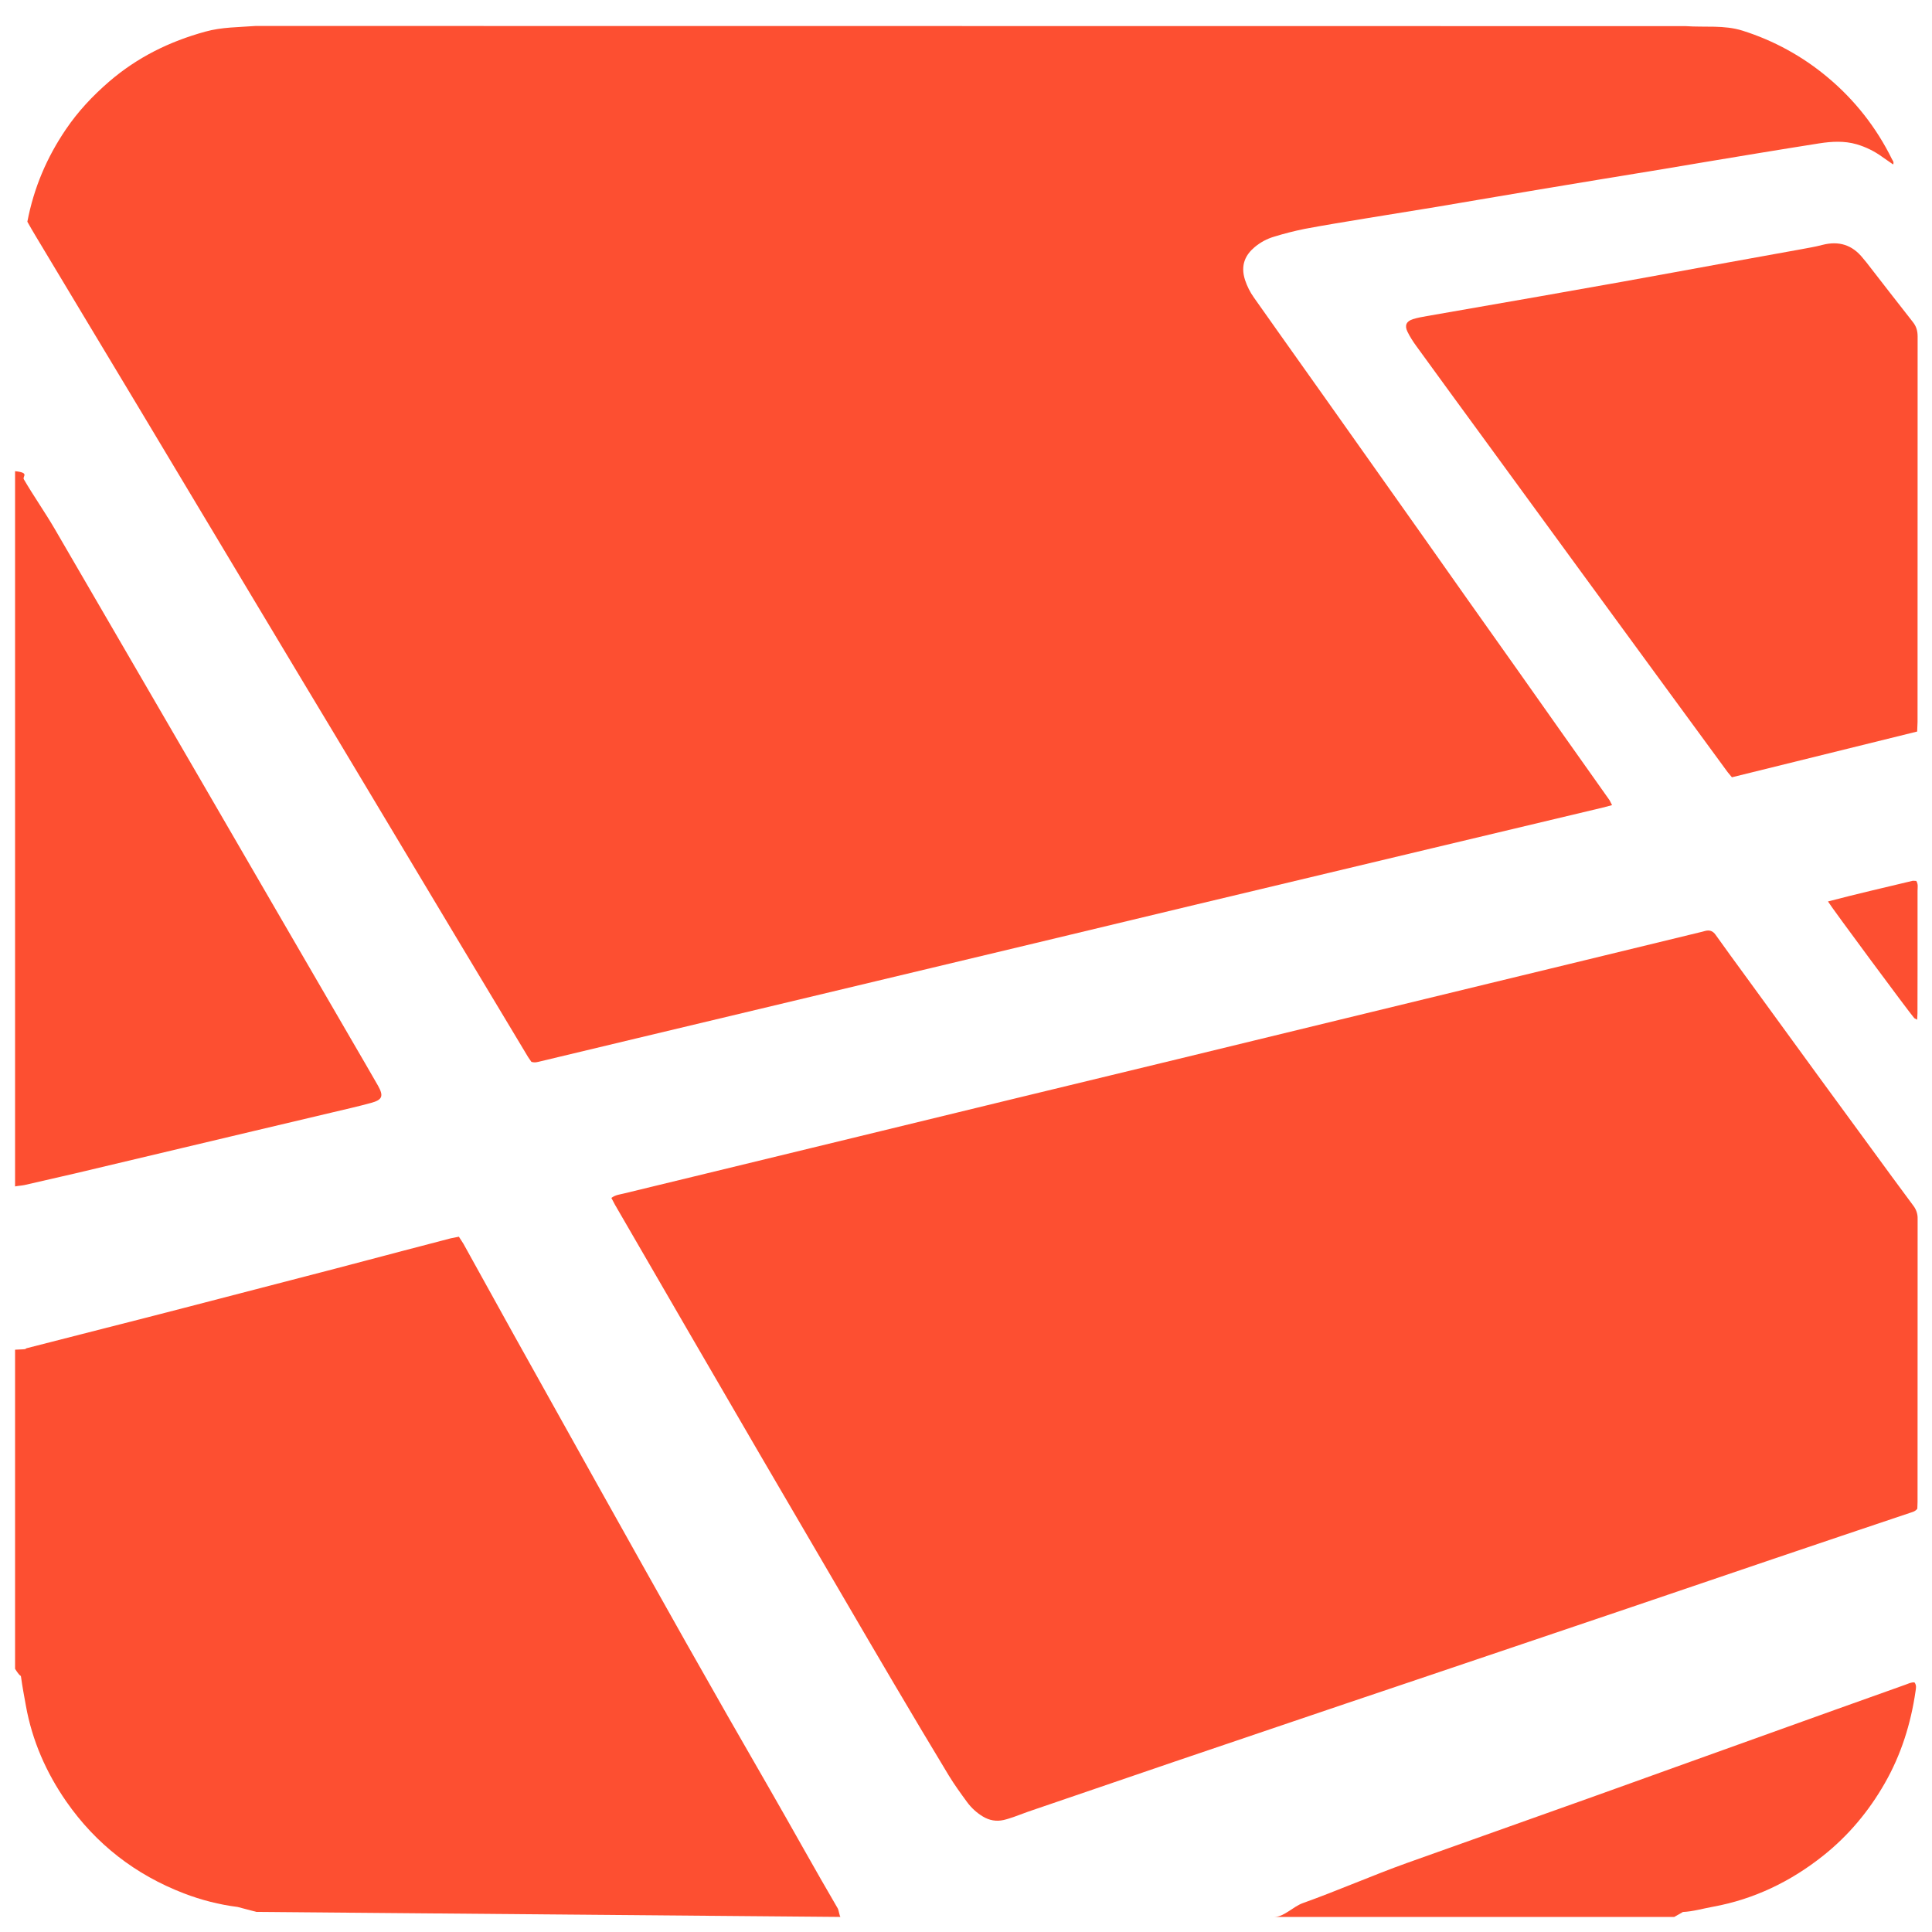
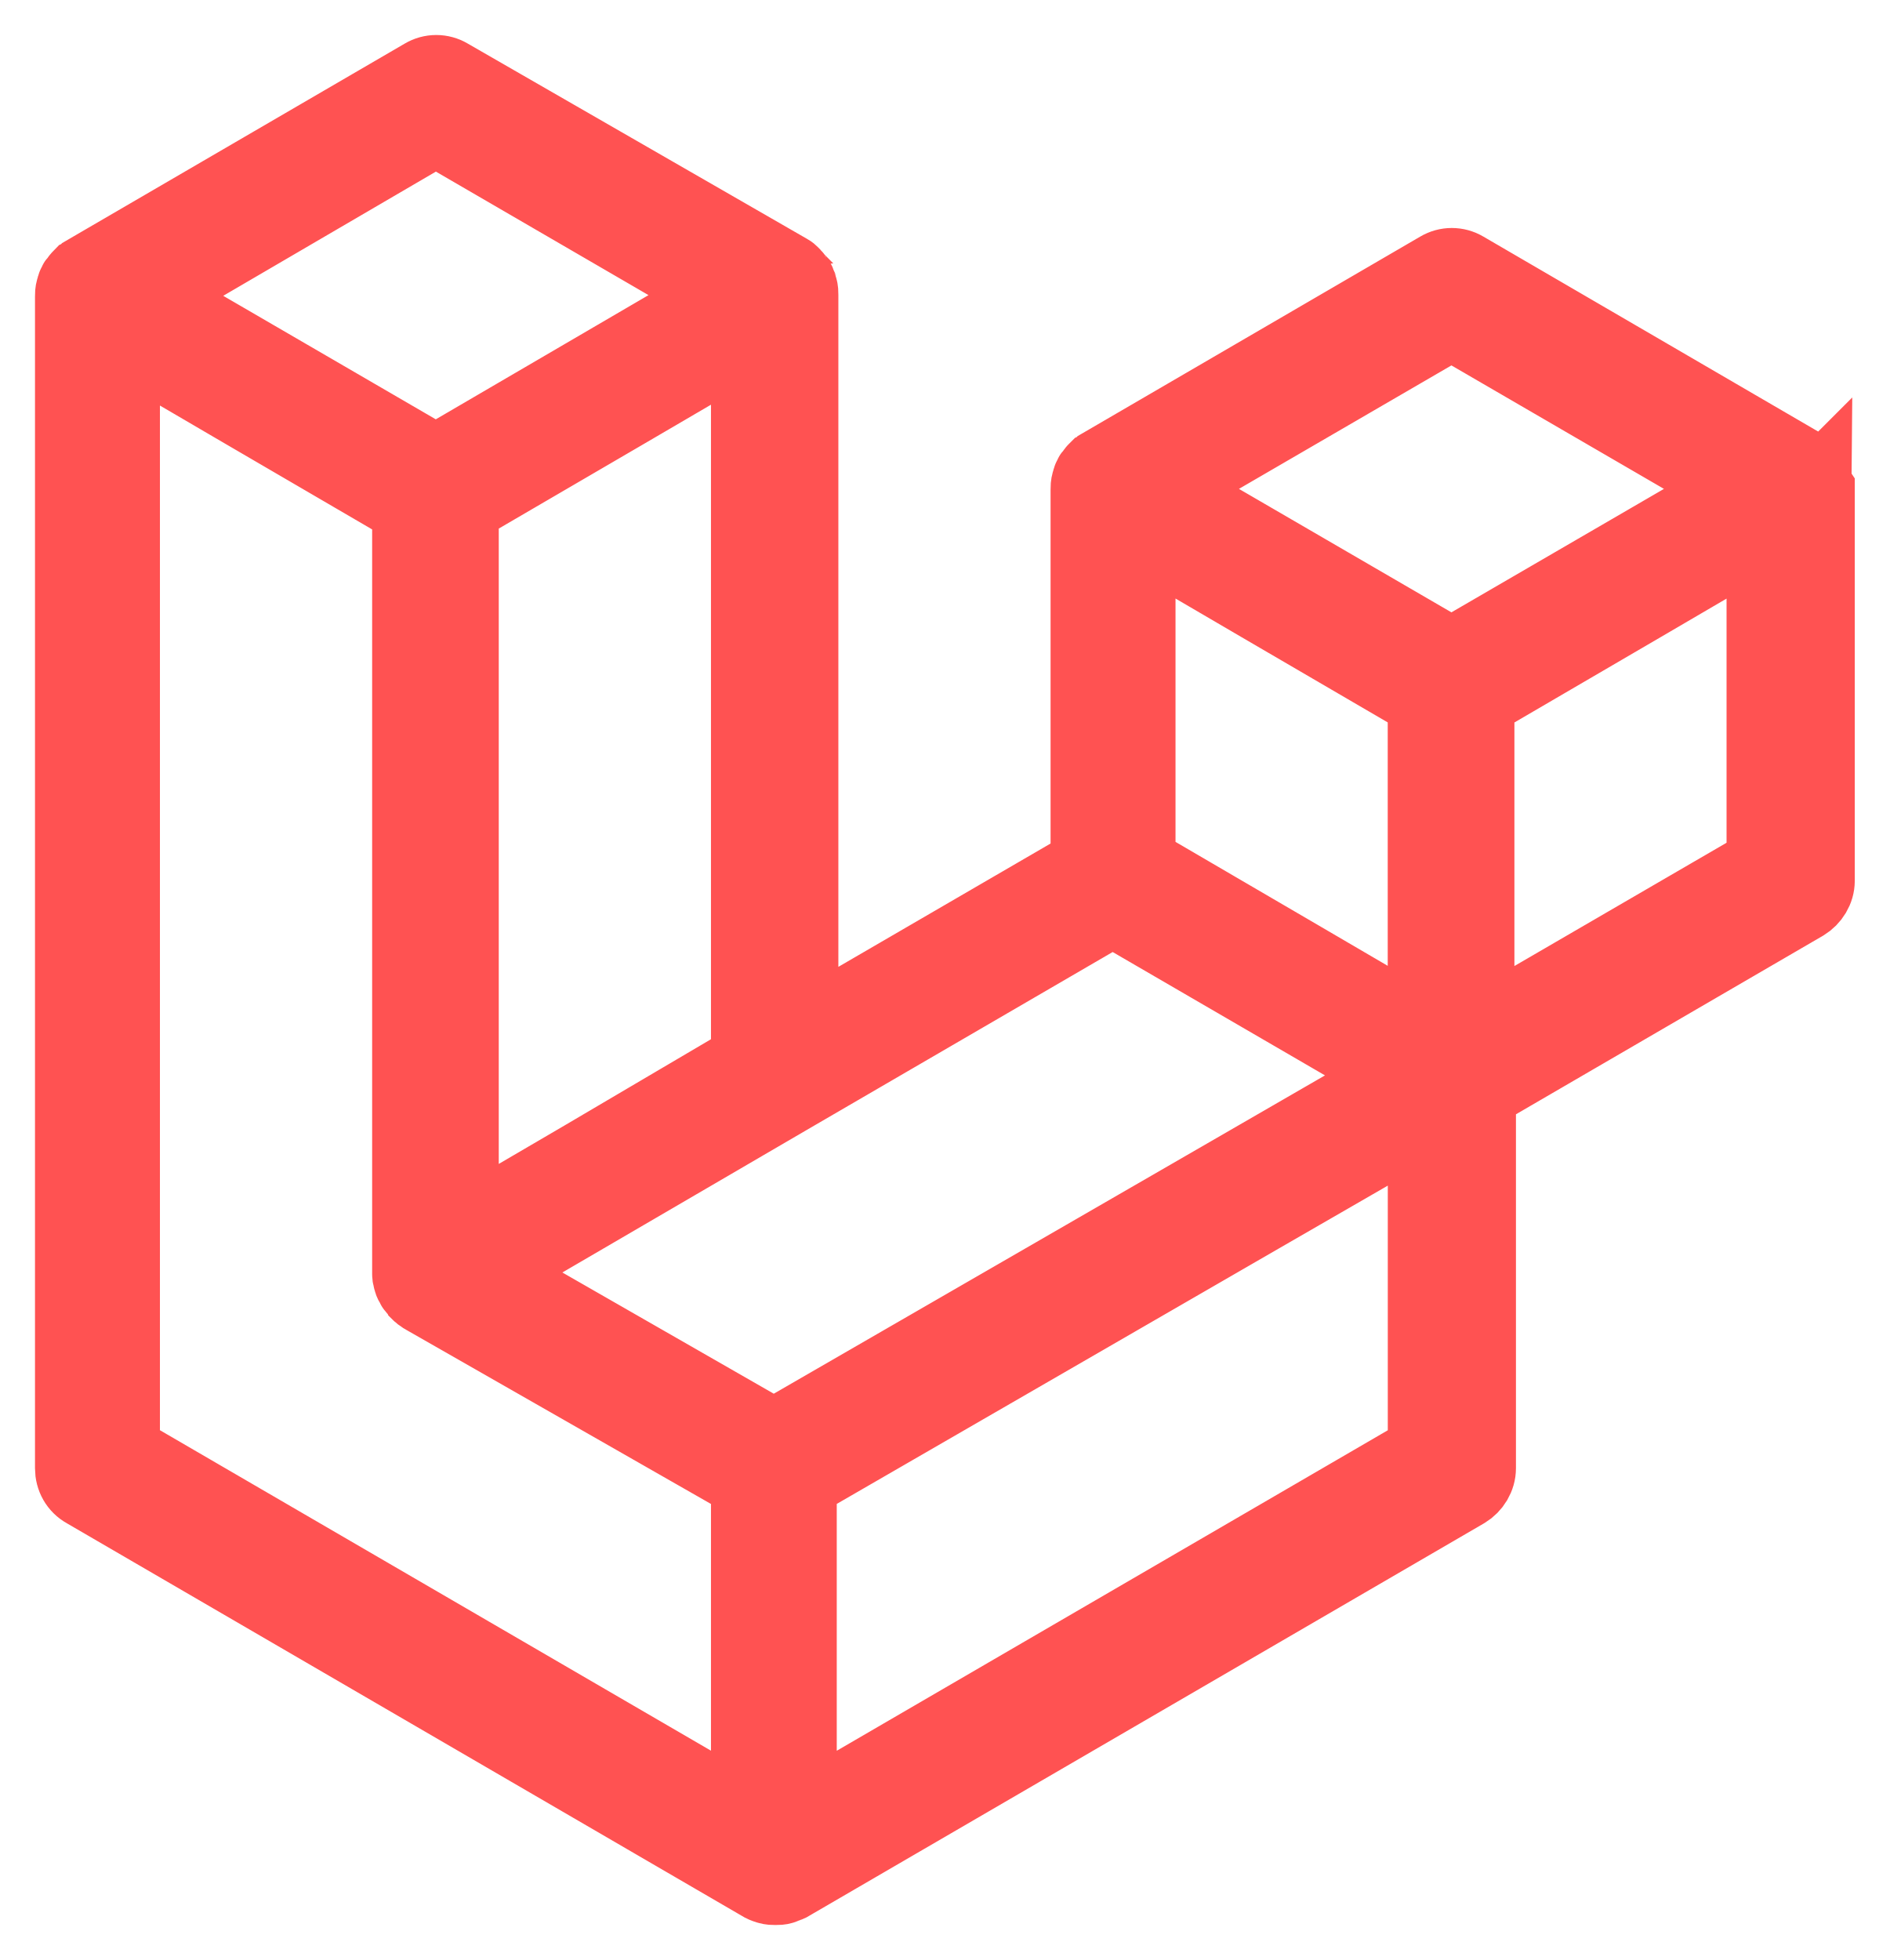
- <svg xmlns="http://www.w3.org/2000/svg" width="25" height="25" viewBox="0 0 25 25" fill="none">
-   <path fill-rule="evenodd" clip-rule="evenodd" d="M3.307 0.336C3.087 0.353 2.871 0.35 2.658 0.409C2.192 0.537 1.778 0.741 1.412 1.056C1.197 1.242 1.01 1.441 0.851 1.676C0.605 2.039 0.438 2.43 0.354 2.869C0.387 2.928 0.422 2.989 0.46 3.052C0.698 3.45 0.936 3.846 1.175 4.243L1.802 5.286C1.995 5.608 2.188 5.929 2.38 6.251L3.28 7.753L3.894 8.777C4.193 9.274 4.492 9.771 4.789 10.268L5.885 12.098C6.201 12.625 6.517 13.152 6.834 13.679L6.876 13.74C6.922 13.755 6.958 13.742 6.996 13.733C7.413 13.633 7.83 13.534 8.246 13.434C8.922 13.273 9.598 13.112 10.274 12.95L11.333 12.697C12.017 12.533 12.7 12.37 13.384 12.207C14.074 12.042 14.765 11.876 15.456 11.71C15.805 11.626 16.154 11.543 16.504 11.46C17.18 11.298 17.856 11.137 18.532 10.976L20.74 10.45L20.86 10.418L20.827 10.354L20.224 9.502L19.629 8.659L18.992 7.76L18.384 6.898L17.781 6.046L17.158 5.166C16.955 4.879 16.751 4.592 16.547 4.305L16.226 3.851C16.176 3.781 16.138 3.705 16.111 3.624C16.047 3.427 16.12 3.295 16.235 3.198C16.31 3.135 16.396 3.089 16.489 3.062C16.618 3.022 16.749 2.989 16.881 2.962C17.147 2.912 17.414 2.869 17.68 2.825L18.584 2.678C18.774 2.646 18.964 2.613 19.155 2.581C19.413 2.537 19.672 2.493 19.931 2.45C20.183 2.408 20.434 2.366 20.685 2.325L21.508 2.19L22.079 2.094C22.297 2.058 22.514 2.022 22.73 1.986C23.001 1.942 23.272 1.897 23.542 1.855C23.704 1.83 23.865 1.821 24.025 1.867C24.144 1.902 24.256 1.957 24.356 2.03L24.497 2.128C24.511 2.096 24.491 2.078 24.482 2.06C24.282 1.652 23.998 1.291 23.65 1.001C23.326 0.729 22.952 0.524 22.549 0.397C22.309 0.321 22.062 0.356 21.811 0.338L3.307 0.336ZM10.877 24.805C10.865 24.805 10.854 24.717 10.84 24.694C10.547 24.194 10.251 23.657 9.962 23.155C9.597 22.523 9.235 21.889 8.876 21.253C8.493 20.574 8.112 19.892 7.731 19.212C7.369 18.564 7.008 17.917 6.647 17.269C6.43 16.877 6.213 16.485 5.996 16.093L5.938 16.003L5.832 16.024C5.623 16.078 5.414 16.133 5.205 16.188C4.914 16.264 4.623 16.342 4.332 16.418C3.678 16.588 3.024 16.757 2.371 16.927C1.706 17.1 1.013 17.273 0.348 17.445C0.307 17.455 0.391 17.458 0.195 17.465V21.595C0.276 21.723 0.268 21.663 0.273 21.705C0.289 21.827 0.314 21.951 0.335 22.072C0.416 22.523 0.597 22.936 0.858 23.312C1.242 23.864 1.753 24.259 2.379 24.5C2.603 24.586 2.837 24.646 3.075 24.676L3.318 24.74" fill="#FD4F31" />
-   <path fill-rule="evenodd" clip-rule="evenodd" d="M0.972 15.184C1.741 15.001 2.511 14.818 3.28 14.636C3.618 14.556 3.956 14.477 4.294 14.396C4.463 14.356 4.632 14.318 4.8 14.272C4.949 14.232 4.967 14.183 4.891 14.048C4.78 13.854 4.667 13.66 4.554 13.466L3.565 11.763L2.577 10.06C2.241 9.482 1.906 8.904 1.57 8.327L0.708 6.844C0.584 6.631 0.433 6.416 0.309 6.203C0.285 6.164 0.391 6.118 0.195 6.097V15.354C0.195 15.348 0.284 15.342 0.314 15.335L0.972 15.184V15.184ZM24.653 21.801C24.352 21.908 24.05 22.016 23.748 22.124L21.689 22.863C21.307 23 20.927 23.138 20.545 23.274C19.767 23.552 18.989 23.829 18.211 24.105C17.761 24.266 17.31 24.465 16.859 24.626C16.735 24.67 16.614 24.805 16.492 24.805H21.665L21.777 24.741C21.908 24.735 22.038 24.696 22.167 24.673C22.698 24.576 23.174 24.346 23.595 24.01C23.919 23.752 24.182 23.437 24.388 23.077C24.6 22.707 24.726 22.306 24.787 21.885C24.792 21.849 24.803 21.808 24.773 21.77C24.73 21.767 24.692 21.787 24.653 21.801V21.801ZM24.209 14.854C23.981 14.541 23.752 14.23 23.524 13.918C23.21 13.487 22.896 13.055 22.582 12.624C22.455 12.449 22.326 12.275 22.201 12.098C22.164 12.045 22.121 12.031 22.062 12.047L22.029 12.056C21.451 12.197 20.873 12.337 20.296 12.477L19.26 12.728L17.234 13.22C16.566 13.382 15.899 13.545 15.231 13.707L13.148 14.211C12.465 14.377 11.783 14.543 11.1 14.709L9.119 15.19C8.77 15.275 8.421 15.359 8.072 15.444C8.021 15.457 7.966 15.46 7.911 15.501L7.958 15.59C8.581 16.667 9.206 17.744 9.832 18.819C10.198 19.446 10.565 20.073 10.932 20.701C11.143 21.061 11.352 21.422 11.565 21.781C11.8 22.18 12.038 22.579 12.278 22.976C12.35 23.094 12.432 23.207 12.514 23.319C12.569 23.394 12.639 23.458 12.719 23.506C12.802 23.556 12.891 23.572 12.986 23.551C13.035 23.54 13.083 23.523 13.13 23.507L13.304 23.443C13.936 23.226 14.568 23.01 15.2 22.795C15.694 22.627 16.188 22.46 16.681 22.293C17.172 22.126 17.662 21.961 18.152 21.796L19.612 21.303C20.11 21.134 20.607 20.966 21.105 20.798C21.715 20.59 22.325 20.383 22.936 20.176C23.525 19.976 24.115 19.778 24.704 19.58C24.74 19.567 24.78 19.562 24.81 19.523L24.813 19.437C24.814 18.215 24.813 16.993 24.814 15.772C24.816 15.71 24.796 15.65 24.758 15.601C24.573 15.353 24.391 15.103 24.209 14.854V14.854ZM24.107 3.342C23.97 3.169 23.796 3.114 23.582 3.169C23.488 3.194 23.393 3.209 23.298 3.227C22.986 3.284 22.675 3.34 22.363 3.396C21.908 3.479 21.452 3.563 20.996 3.645C20.635 3.709 20.274 3.773 19.913 3.837L18.464 4.09C18.403 4.101 18.342 4.111 18.283 4.13C18.198 4.157 18.173 4.211 18.212 4.291C18.244 4.357 18.284 4.419 18.327 4.478C18.627 4.891 18.927 5.303 19.229 5.715C19.643 6.283 20.058 6.851 20.473 7.419C20.825 7.9 21.176 8.38 21.527 8.86C21.804 9.238 22.08 9.615 22.356 9.992L22.411 10.058L24.808 9.466L24.813 9.342C24.814 7.679 24.813 6.017 24.814 4.355C24.814 4.281 24.797 4.222 24.75 4.164C24.549 3.909 24.351 3.652 24.152 3.396L24.107 3.342V3.342ZM24.752 11.397C24.39 11.484 24.026 11.567 23.654 11.665C23.694 11.735 24.712 13.11 24.771 13.175L24.808 13.195L24.812 13.112L24.813 12.533C24.813 12.197 24.814 11.861 24.813 11.526C24.813 11.485 24.824 11.441 24.796 11.399L24.752 11.397V11.397Z" fill="#FD4F31" />
+ <svg xmlns="http://www.w3.org/2000/svg" width="27" height="28" viewBox="0 0 27 28" fill="none">
+   <path d="M25.963 6.886C25.963 6.874 25.951 6.861 25.951 6.849C25.939 6.825 25.939 6.801 25.927 6.788C25.915 6.776 25.903 6.764 25.903 6.752C25.891 6.739 25.879 6.715 25.867 6.703L25.831 6.666C25.819 6.654 25.806 6.642 25.782 6.63L20.942 3.812C20.881 3.776 20.813 3.757 20.742 3.757C20.672 3.757 20.604 3.776 20.543 3.812L15.703 6.63C15.691 6.642 15.679 6.654 15.655 6.666L15.618 6.703C15.606 6.715 15.594 6.739 15.582 6.752C15.57 6.764 15.558 6.776 15.558 6.788C15.546 6.813 15.534 6.825 15.534 6.849C15.534 6.861 15.522 6.874 15.522 6.886C15.51 6.922 15.51 6.959 15.51 6.996V12.338L11.478 14.681V4.214C11.478 4.178 11.478 4.141 11.466 4.105C11.466 4.092 11.454 4.08 11.454 4.068C11.442 4.044 11.442 4.019 11.43 4.007C11.418 3.995 11.405 3.983 11.405 3.97C11.393 3.958 11.381 3.934 11.369 3.922L11.333 3.885C11.321 3.873 11.309 3.861 11.285 3.848L6.432 1.055C6.372 1.019 6.303 1 6.233 1C6.163 1 6.094 1.019 6.034 1.055L1.193 3.873C1.181 3.885 1.169 3.897 1.145 3.909L1.109 3.946C1.096 3.958 1.084 3.983 1.072 3.995C1.06 4.007 1.048 4.019 1.048 4.031C1.036 4.056 1.024 4.068 1.024 4.092C1.024 4.105 1.012 4.117 1.012 4.129C1 4.165 1 4.202 1 4.239V20.974C1 21.12 1.072 21.255 1.205 21.328L10.874 26.951C10.899 26.963 10.923 26.976 10.935 26.976C10.947 26.976 10.959 26.988 10.971 26.988C11.007 27 11.043 27 11.08 27C11.116 27 11.152 27 11.188 26.988C11.2 26.988 11.2 26.976 11.213 26.976C11.237 26.963 11.261 26.963 11.285 26.951L20.954 21.328C21.075 21.255 21.159 21.12 21.159 20.974V15.631L25.795 12.935C25.915 12.862 26 12.728 26 12.582V6.983C25.976 6.946 25.964 6.909 25.964 6.885L25.963 6.886ZM11.056 20.487L7.036 18.182L11.261 15.718L15.897 13.022L19.928 15.364L16.971 17.072L11.056 20.487ZM20.327 10.033V14.669L18.637 13.681L16.295 12.314V7.679L17.985 8.667L20.327 10.033ZM20.737 4.642L24.769 6.984L20.737 9.326L16.706 6.984L20.737 4.642ZM8.316 16.511L6.626 17.499V7.264L8.968 5.898L10.658 4.91V15.132L8.316 16.511ZM6.227 1.873L10.259 4.215L6.227 6.569L2.196 4.227L6.227 1.873ZM1.785 4.922L3.475 5.91L5.817 7.276V18.206C5.817 18.218 5.817 18.243 5.829 18.255C5.829 18.279 5.829 18.291 5.841 18.316C5.841 18.328 5.853 18.353 5.865 18.365C5.877 18.377 5.877 18.401 5.889 18.414L5.926 18.45C5.938 18.462 5.95 18.474 5.962 18.499C5.974 18.511 5.986 18.523 5.998 18.523C6.01 18.536 6.022 18.548 6.046 18.56L10.658 21.195V25.879L1.785 20.719L1.785 4.922ZM20.328 20.72L11.455 25.88V21.196L18.022 17.402L20.328 16.072V20.72ZM25.168 12.327L21.137 14.669V10.034L23.478 8.668L25.168 7.68V12.327Z" fill="#FF5252" stroke="#FF5252" />
</svg>
